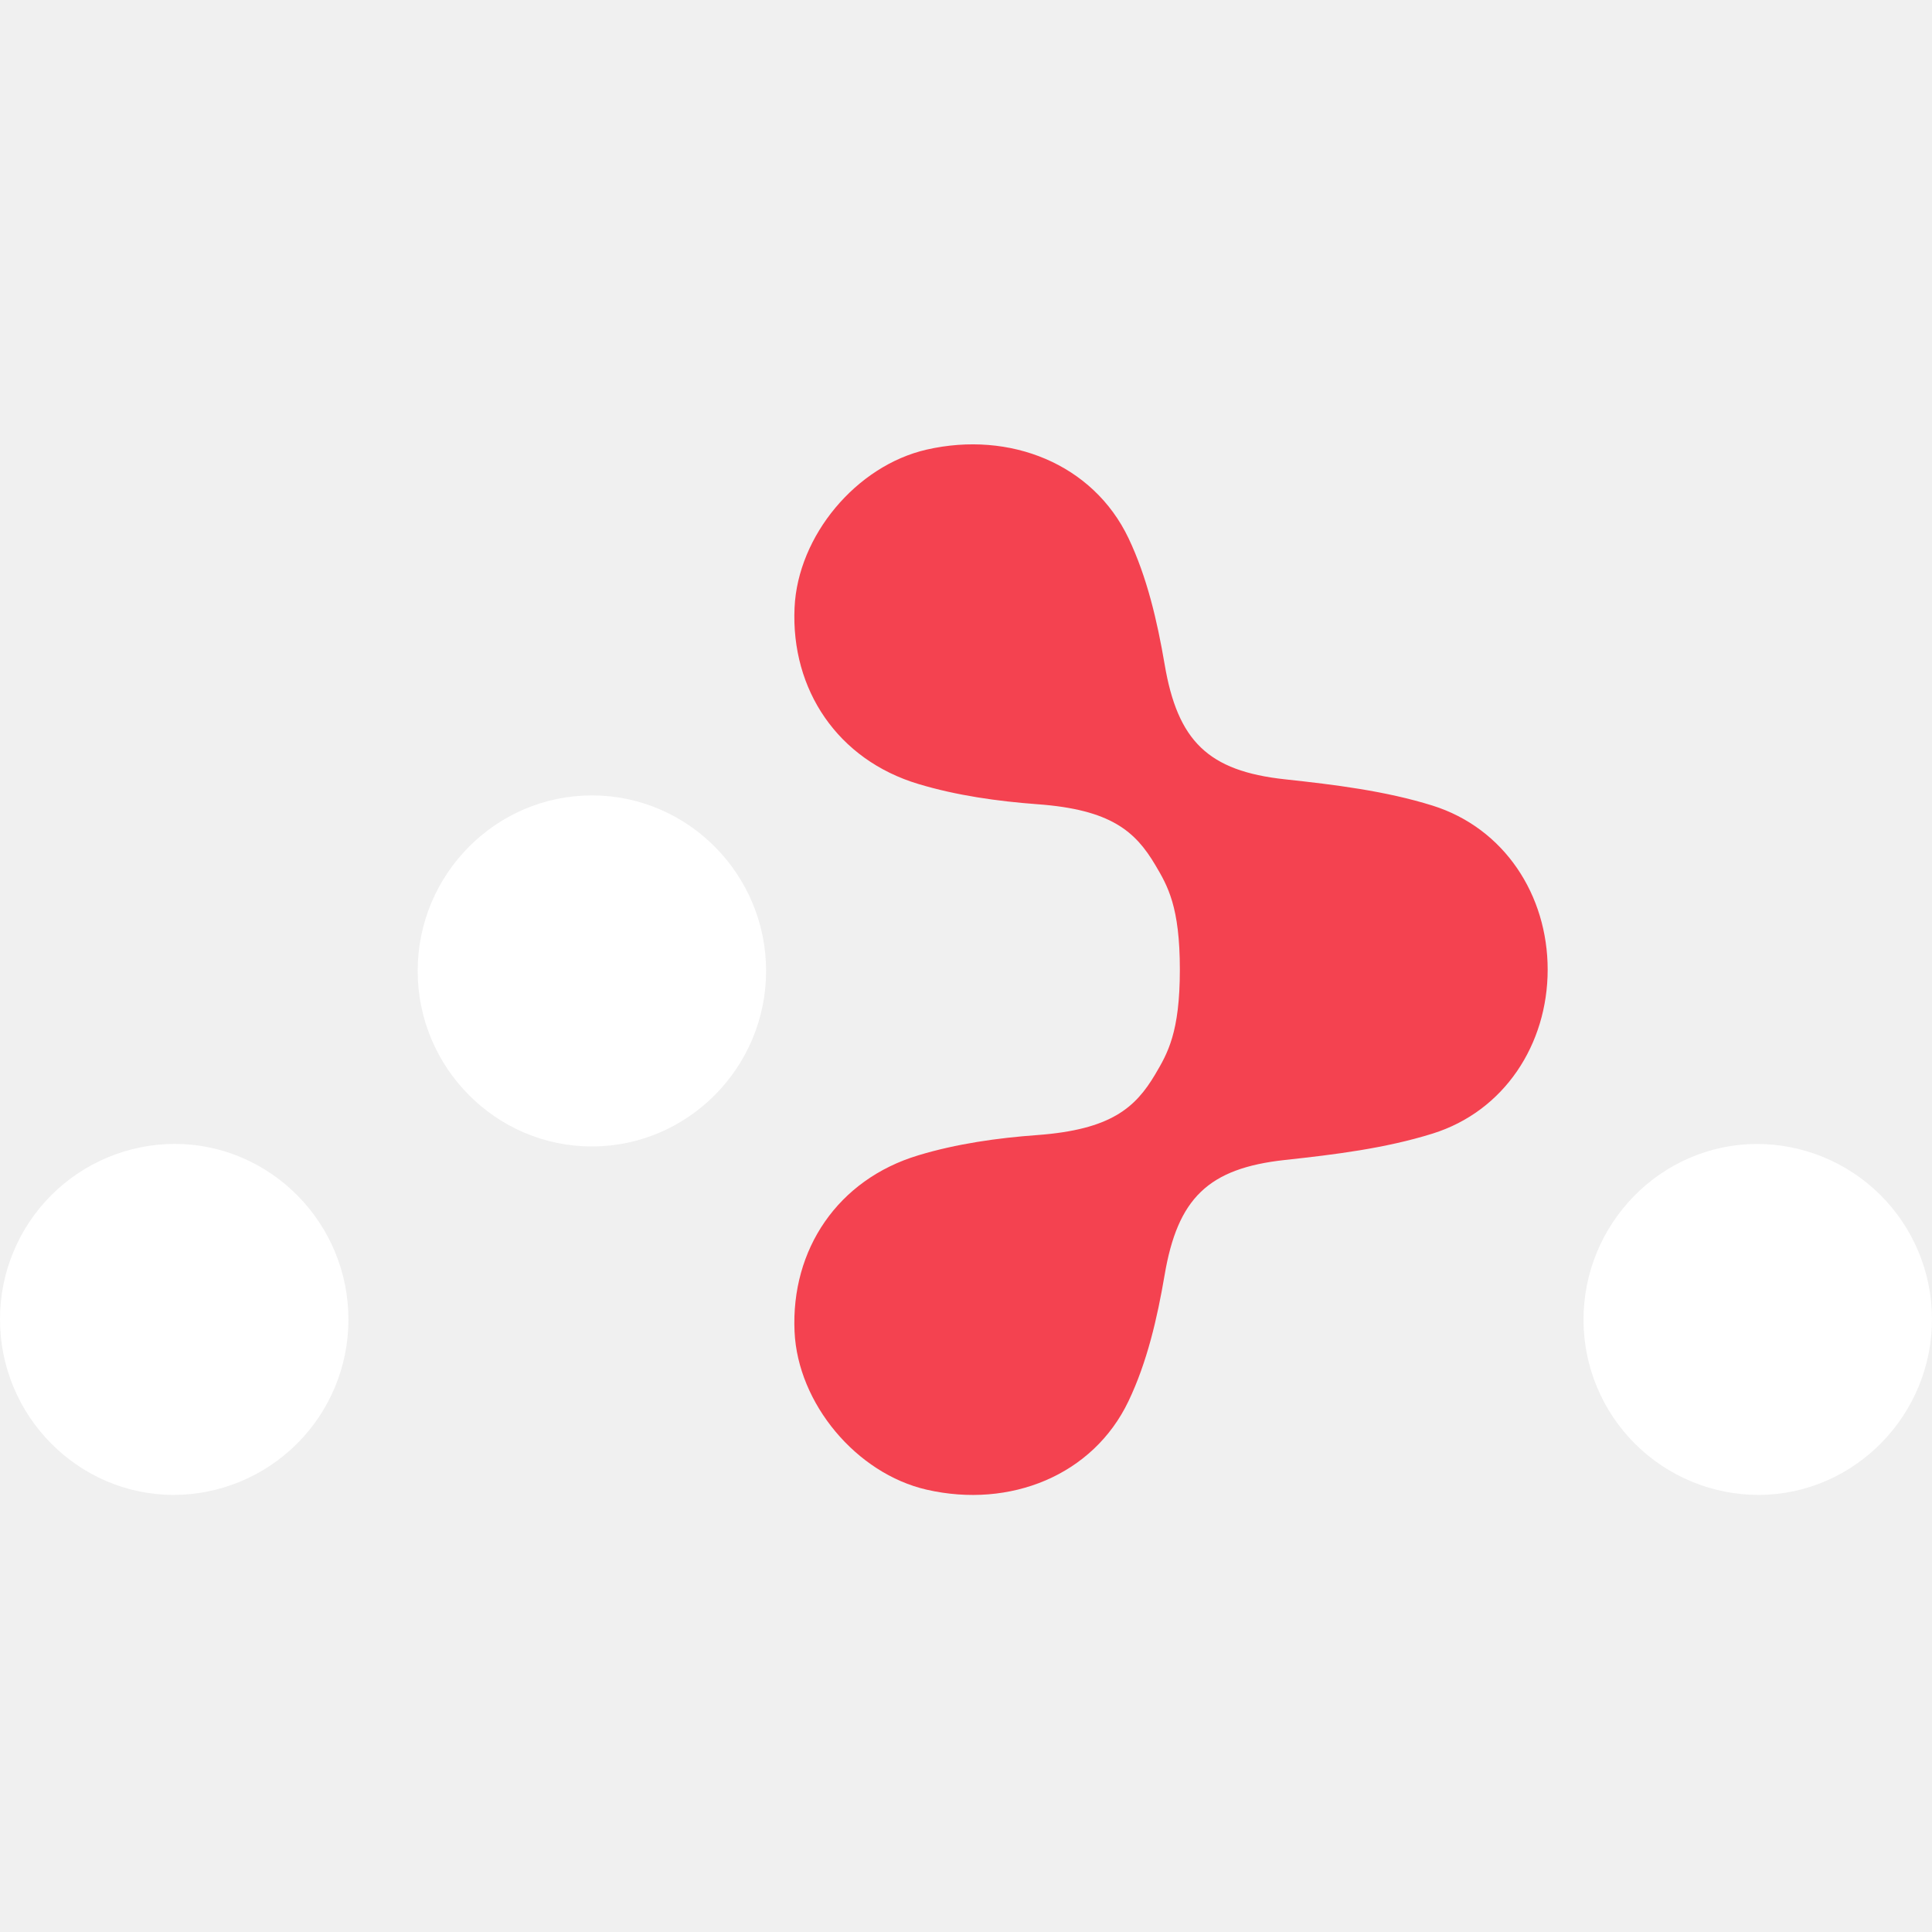
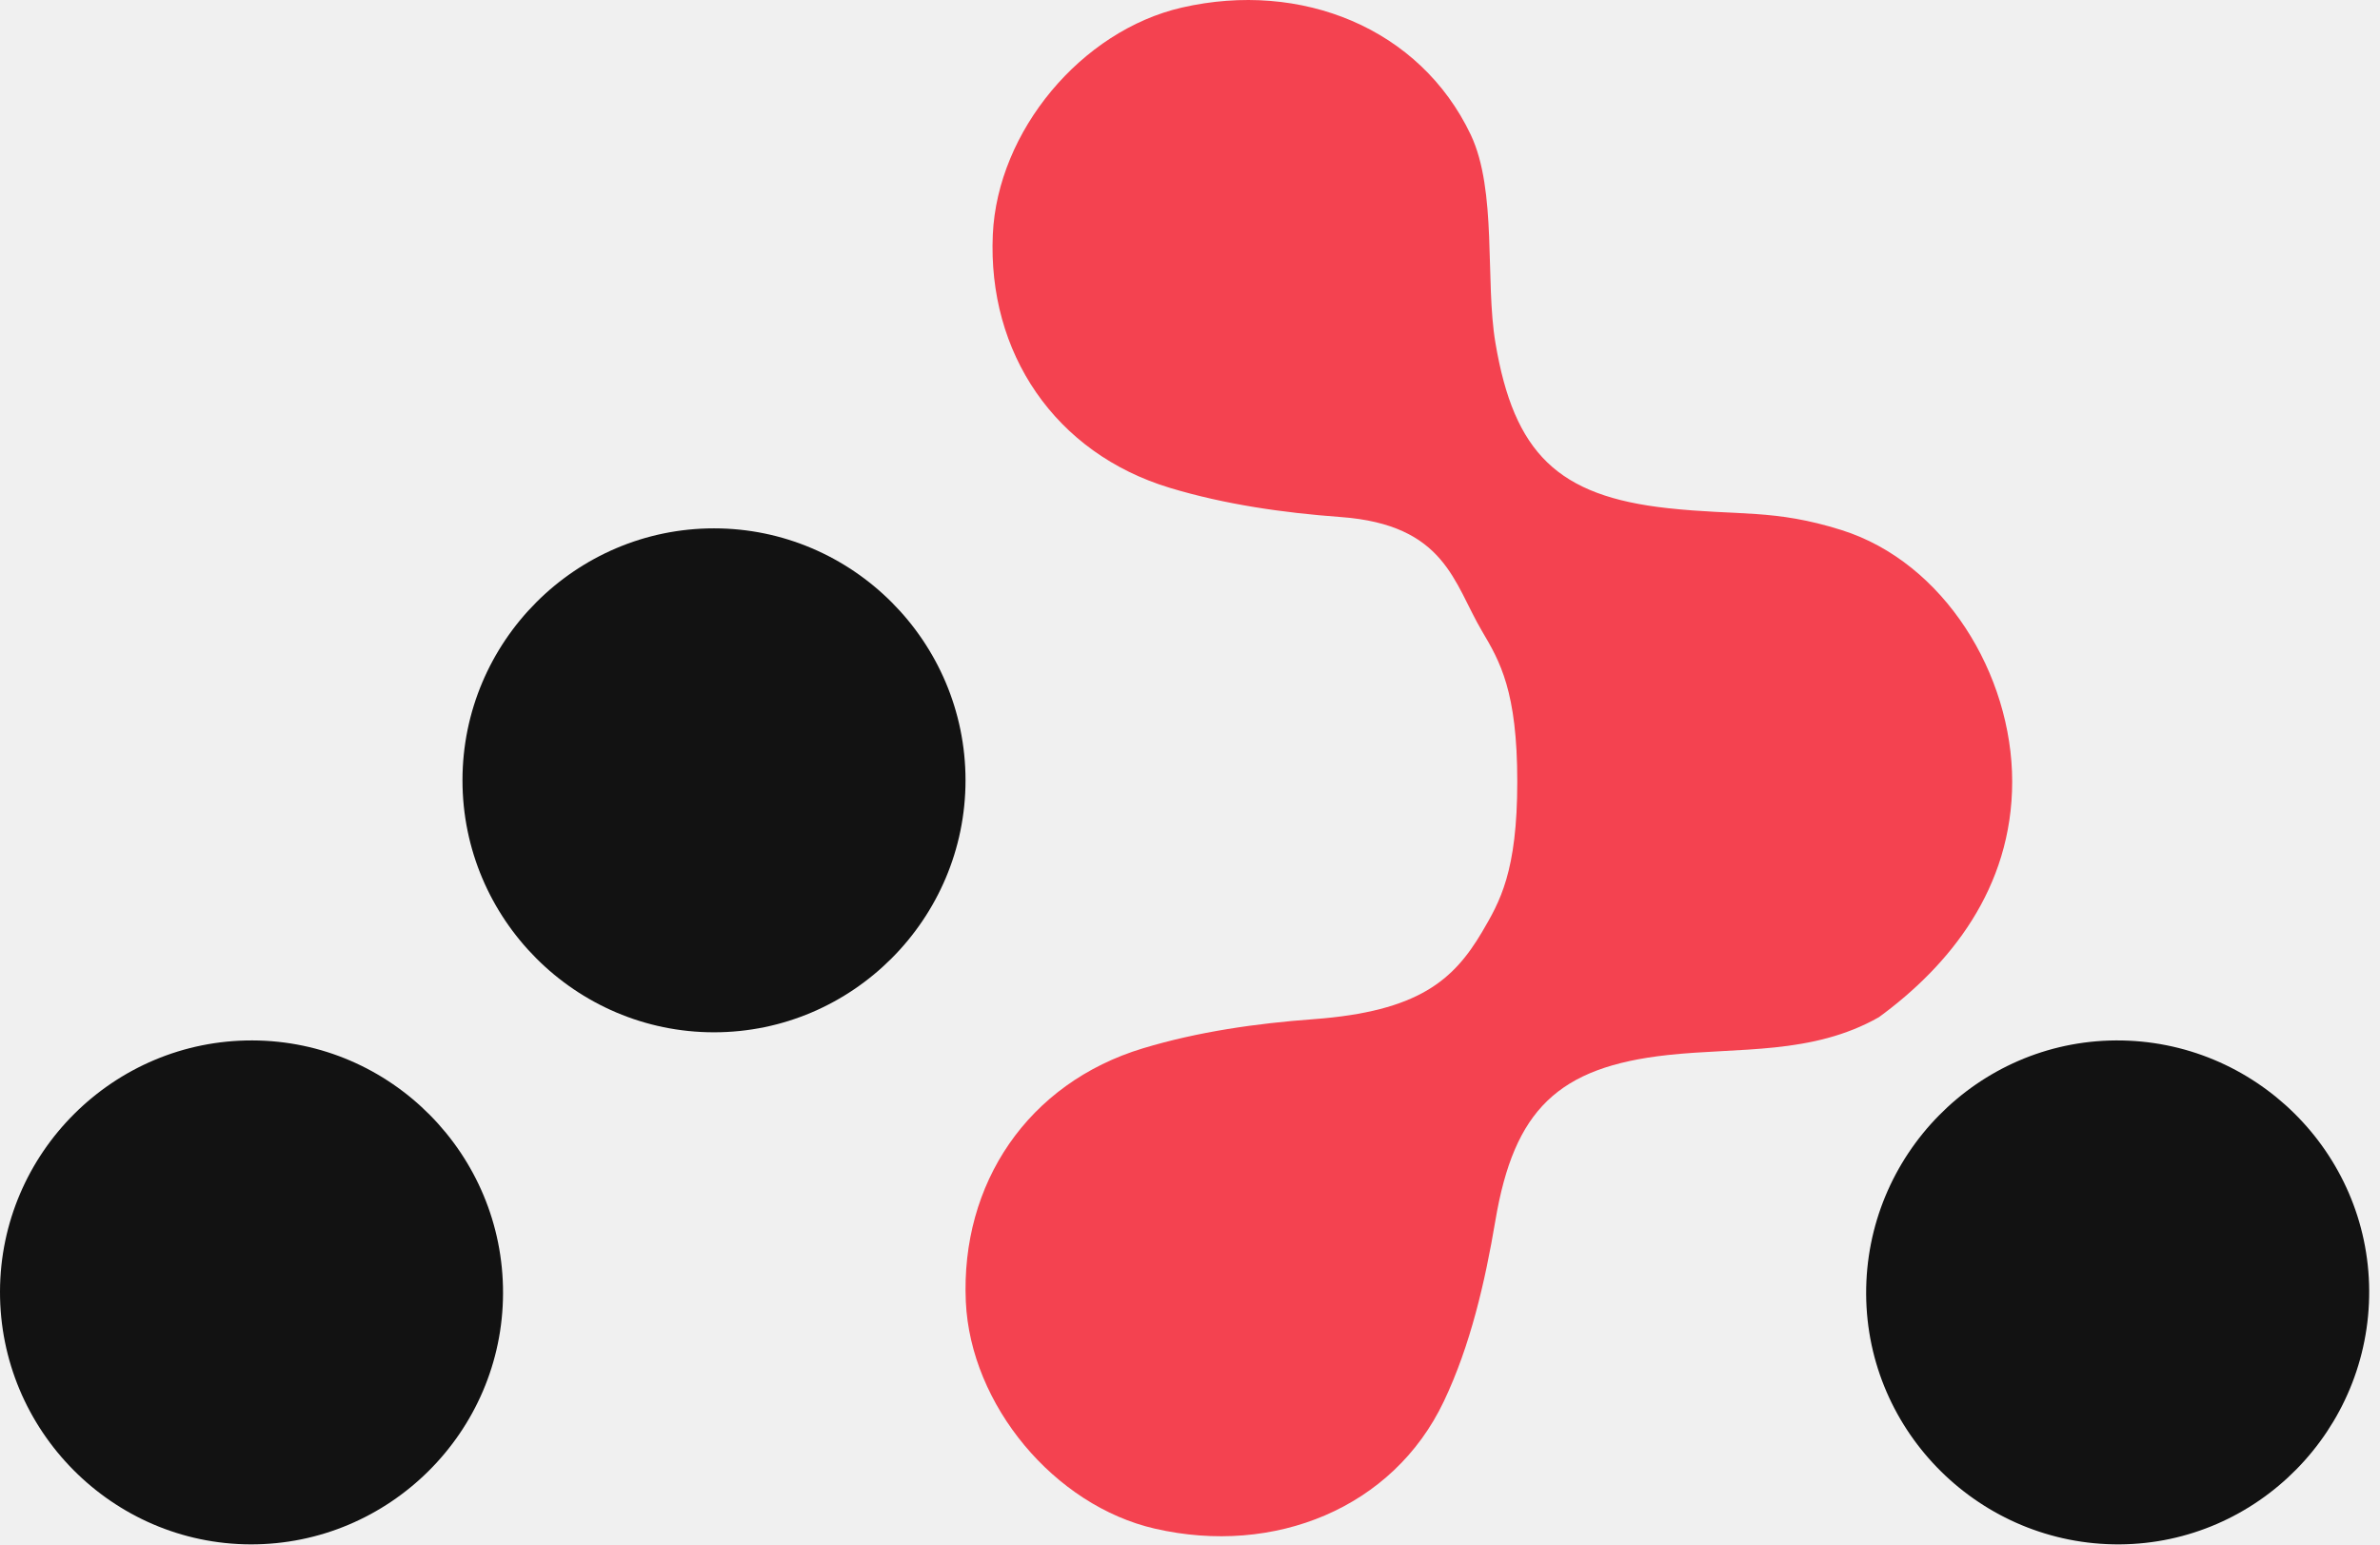
- <svg xmlns="http://www.w3.org/2000/svg" width="100" height="100" viewBox="0 0 100 100" fill="none">
-   <path d="M30.636 59.34C25.668 59.34 21.619 55.258 21.619 50.255C21.619 45.251 25.668 41.17 30.636 41.17C35.604 41.17 39.653 45.251 39.653 50.255C39.653 55.255 35.6 59.34 30.636 59.34ZM8.985 77.377C4.024 77.367 -0.014 73.267 3.7837e-05 68.264C0.003 65.864 0.957 63.563 2.653 61.866C4.349 60.168 6.65 59.212 9.049 59.207C14.014 59.218 18.052 63.318 18.034 68.325C18.03 70.724 17.075 73.023 15.379 74.719C13.683 76.416 11.384 77.372 8.985 77.377ZM91.051 77.377C88.651 77.382 86.347 76.436 84.644 74.746C82.941 73.056 81.976 70.76 81.962 68.36C81.937 63.35 85.958 59.236 90.915 59.211C93.313 59.207 95.615 60.153 97.318 61.842C99.02 63.532 99.985 65.826 100 68.225C100.028 73.232 96.004 77.349 91.051 77.377Z" fill="white" />
-   <path d="M74.149 41.698C71.698 40.934 69.078 40.615 66.508 40.337C62.534 39.908 60.951 38.357 60.279 34.375C59.9 32.152 59.371 29.872 58.41 27.853C56.576 24.011 52.28 22.288 47.966 23.271C44.321 24.104 41.294 27.731 41.126 31.455C40.933 35.701 43.363 39.329 47.538 40.58C49.521 41.177 51.63 41.473 53.699 41.627C57.498 41.902 58.767 43.035 59.793 44.765C60.443 45.859 61.069 46.934 61.069 50.187C61.069 53.443 60.436 54.518 59.793 55.608C58.767 57.338 57.498 58.468 53.699 58.75C51.626 58.9 49.517 59.2 47.538 59.797C43.363 61.051 40.933 64.672 41.126 68.925C41.294 72.645 44.325 76.273 47.966 77.106C52.28 78.092 56.576 76.366 58.41 72.524C59.374 70.508 59.9 68.225 60.279 66.001C60.954 62.02 62.538 60.472 66.508 60.04C69.081 59.761 71.698 59.44 74.149 58.675C77.87 57.513 80.107 54.043 80.107 50.187C80.107 46.334 77.87 42.867 74.149 41.698Z" fill="#F44250" />
+ <svg xmlns="http://www.w3.org/2000/svg" width="94" height="61" viewBox="0 0 94 61" fill="none">
+   <path d="M72.731 20.936C70.055 20.094 68.672 20.378 65.865 20.071C61.525 19.598 59.795 17.901 59.062 13.536C58.651 11.098 59.136 7.53 58.088 5.321C56.084 1.109 51.394 -0.78 46.683 0.298C42.705 1.21 39.395 5.185 39.212 9.266C39.002 13.925 41.657 17.901 46.216 19.273C48.381 19.926 50.682 20.255 52.944 20.421C57.093 20.724 57.411 23.03 58.533 24.928C59.241 26.124 59.926 27.303 59.926 30.871C59.926 34.439 59.236 35.618 58.533 36.815C57.411 38.709 56.027 39.949 51.879 40.256C49.617 40.422 47.312 40.751 45.15 41.404C40.592 42.781 37.937 46.752 38.146 51.411C38.33 55.492 41.639 59.468 45.617 60.38C50.329 61.462 55.019 59.569 57.023 55.356C58.075 53.147 58.651 50.644 59.062 48.207C59.8 43.841 61.529 42.145 65.865 41.672C68.672 41.365 71.578 41.672 74.209 40.177C76.99 38.146 79.473 35.097 79.473 30.871C79.473 26.646 76.797 22.216 72.731 20.936Z" fill="#F44250" />
+   <path d="M28.2 40.774C22.729 40.774 18.266 36.303 18.266 30.821C18.266 25.34 22.729 20.869 28.2 20.869C33.671 20.869 38.134 25.34 38.134 30.821C38.134 36.298 33.666 40.774 28.2 40.774Z" fill="#121212" />
+   <path d="M9.899 61C4.437 60.987 -0.013 56.498 2.89511e-05 51.012C0.013 45.535 4.494 41.077 9.969 41.095C15.436 41.108 19.886 45.597 19.868 51.083C19.855 56.555 15.374 61.013 9.899 61Z" fill="#121212" />
+   <path d="M83.714 61C78.234 61.03 73.736 56.59 73.705 51.122C73.675 45.632 78.107 41.126 83.565 41.095C89.044 41.064 93.542 45.505 93.573 50.973C93.604 56.458 89.172 60.969 83.714 61Z" fill="#121212" />
</svg>
